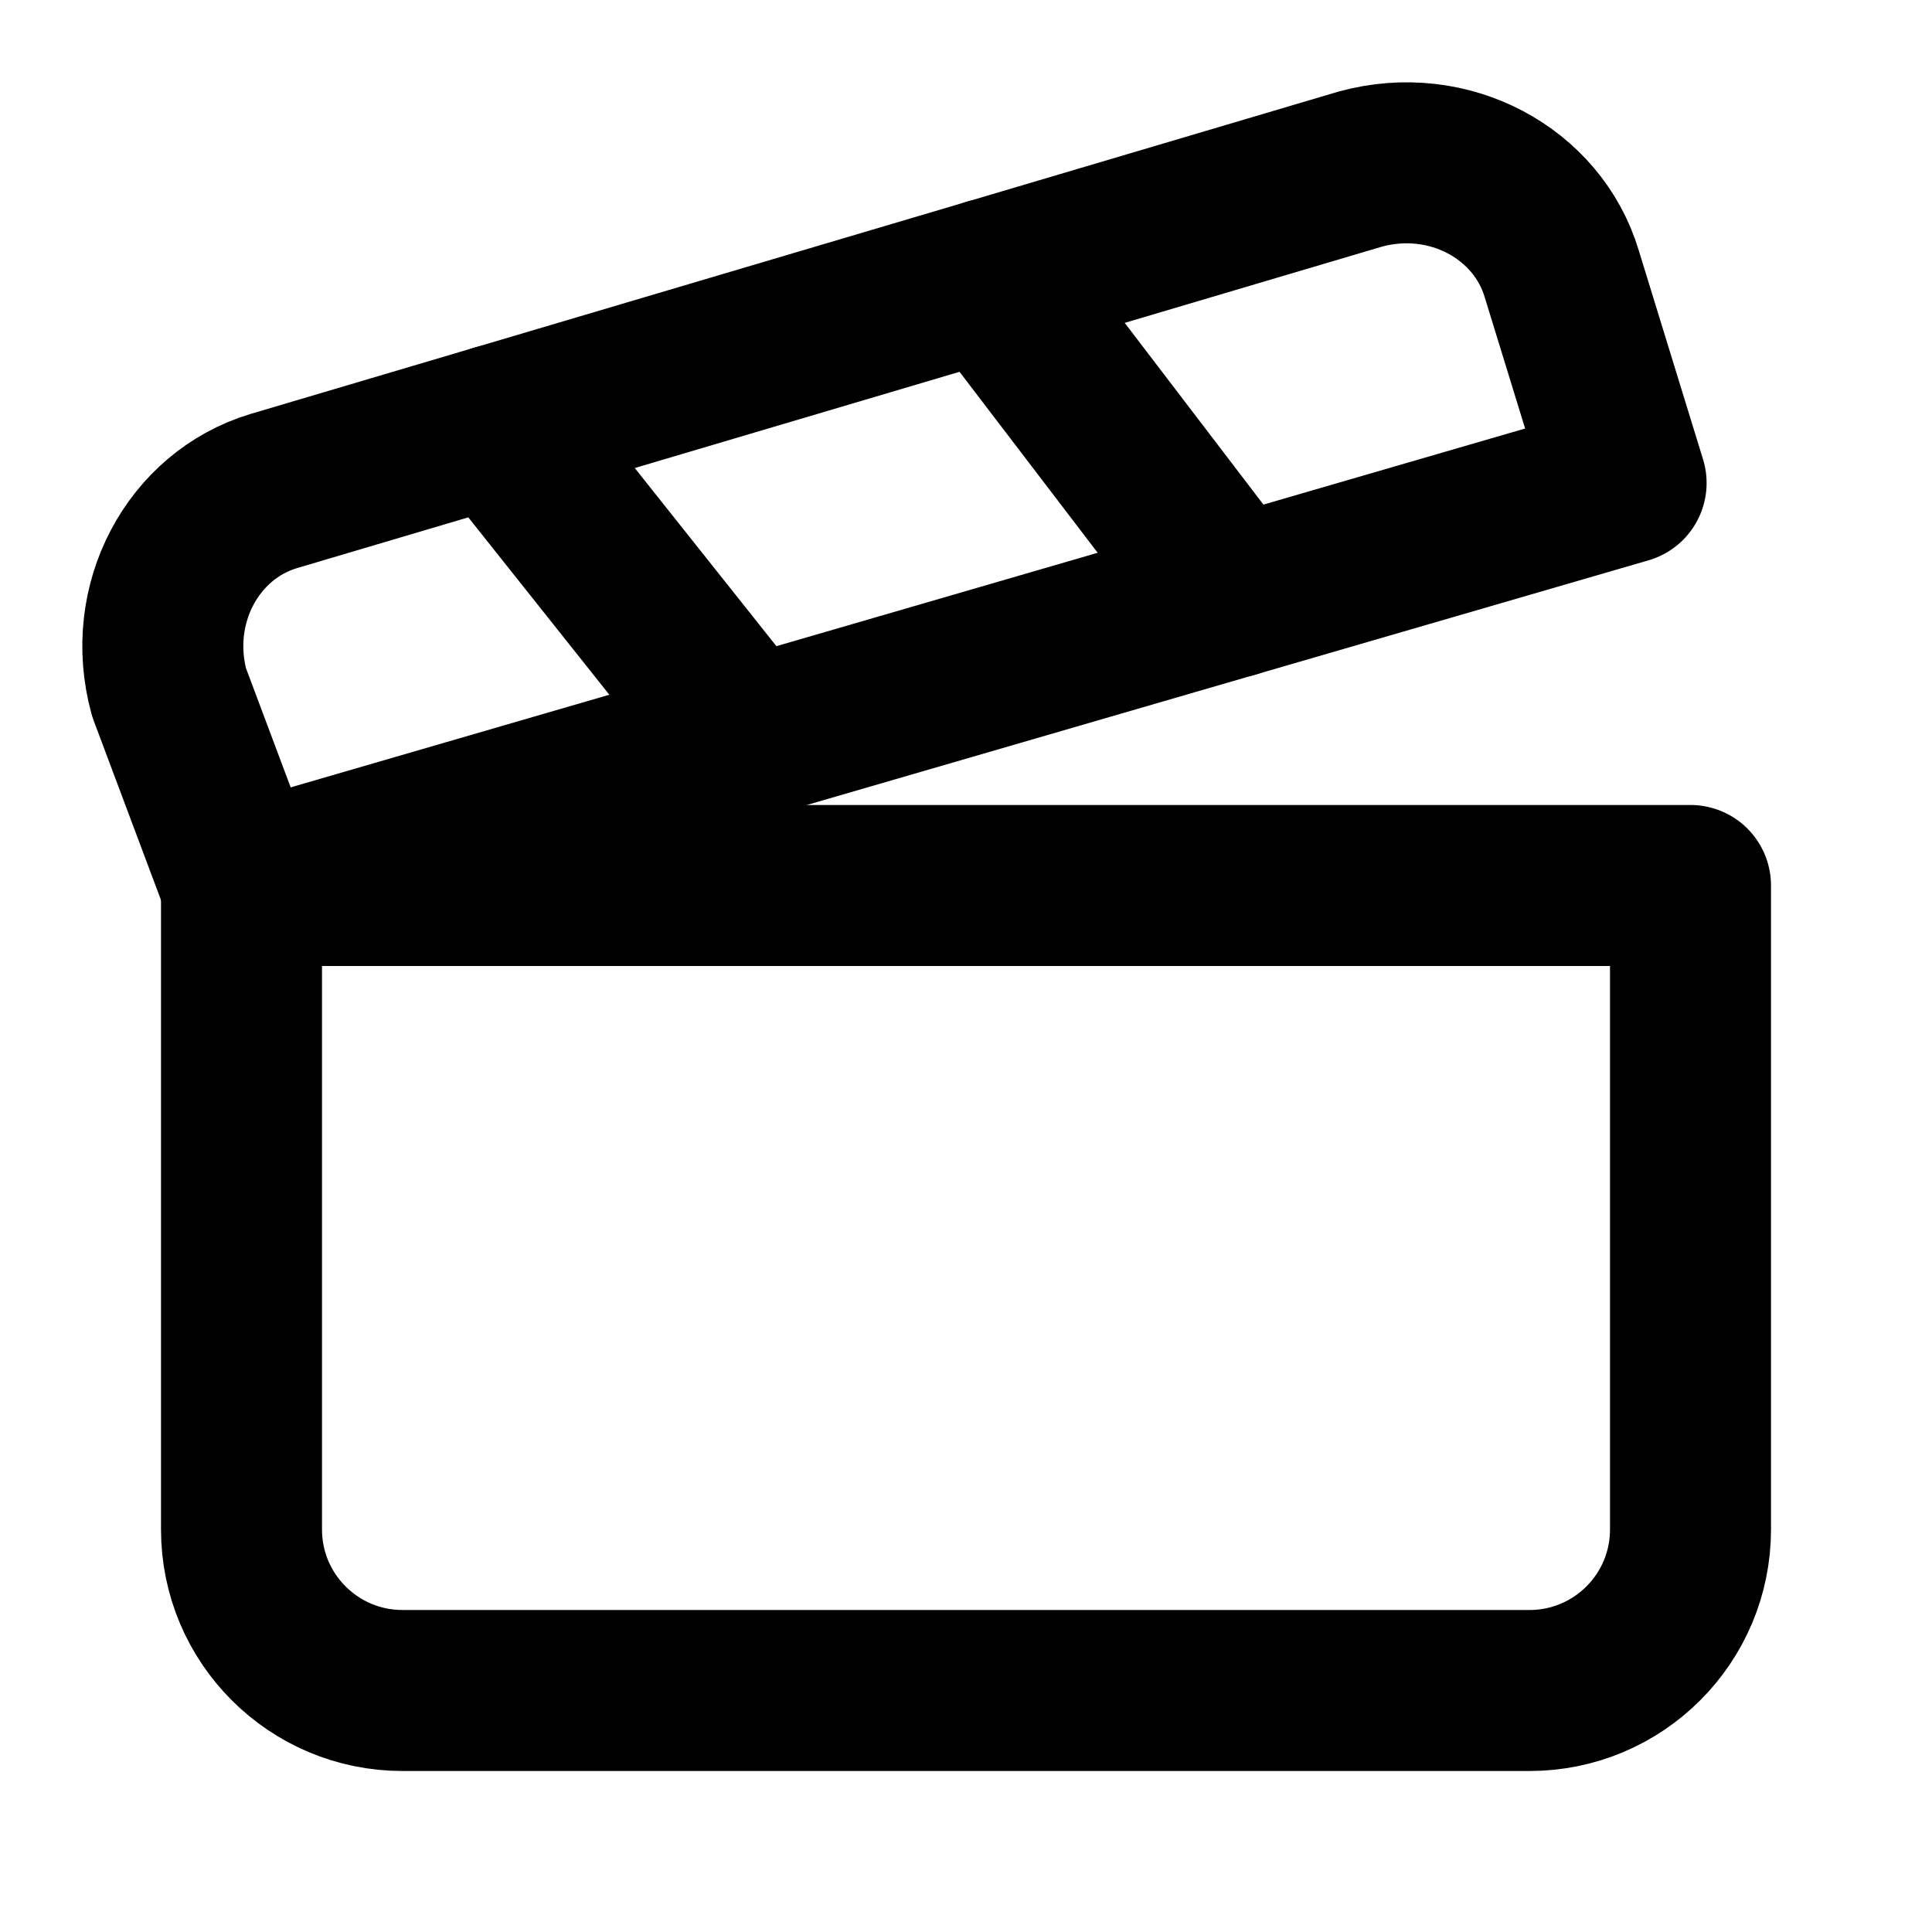
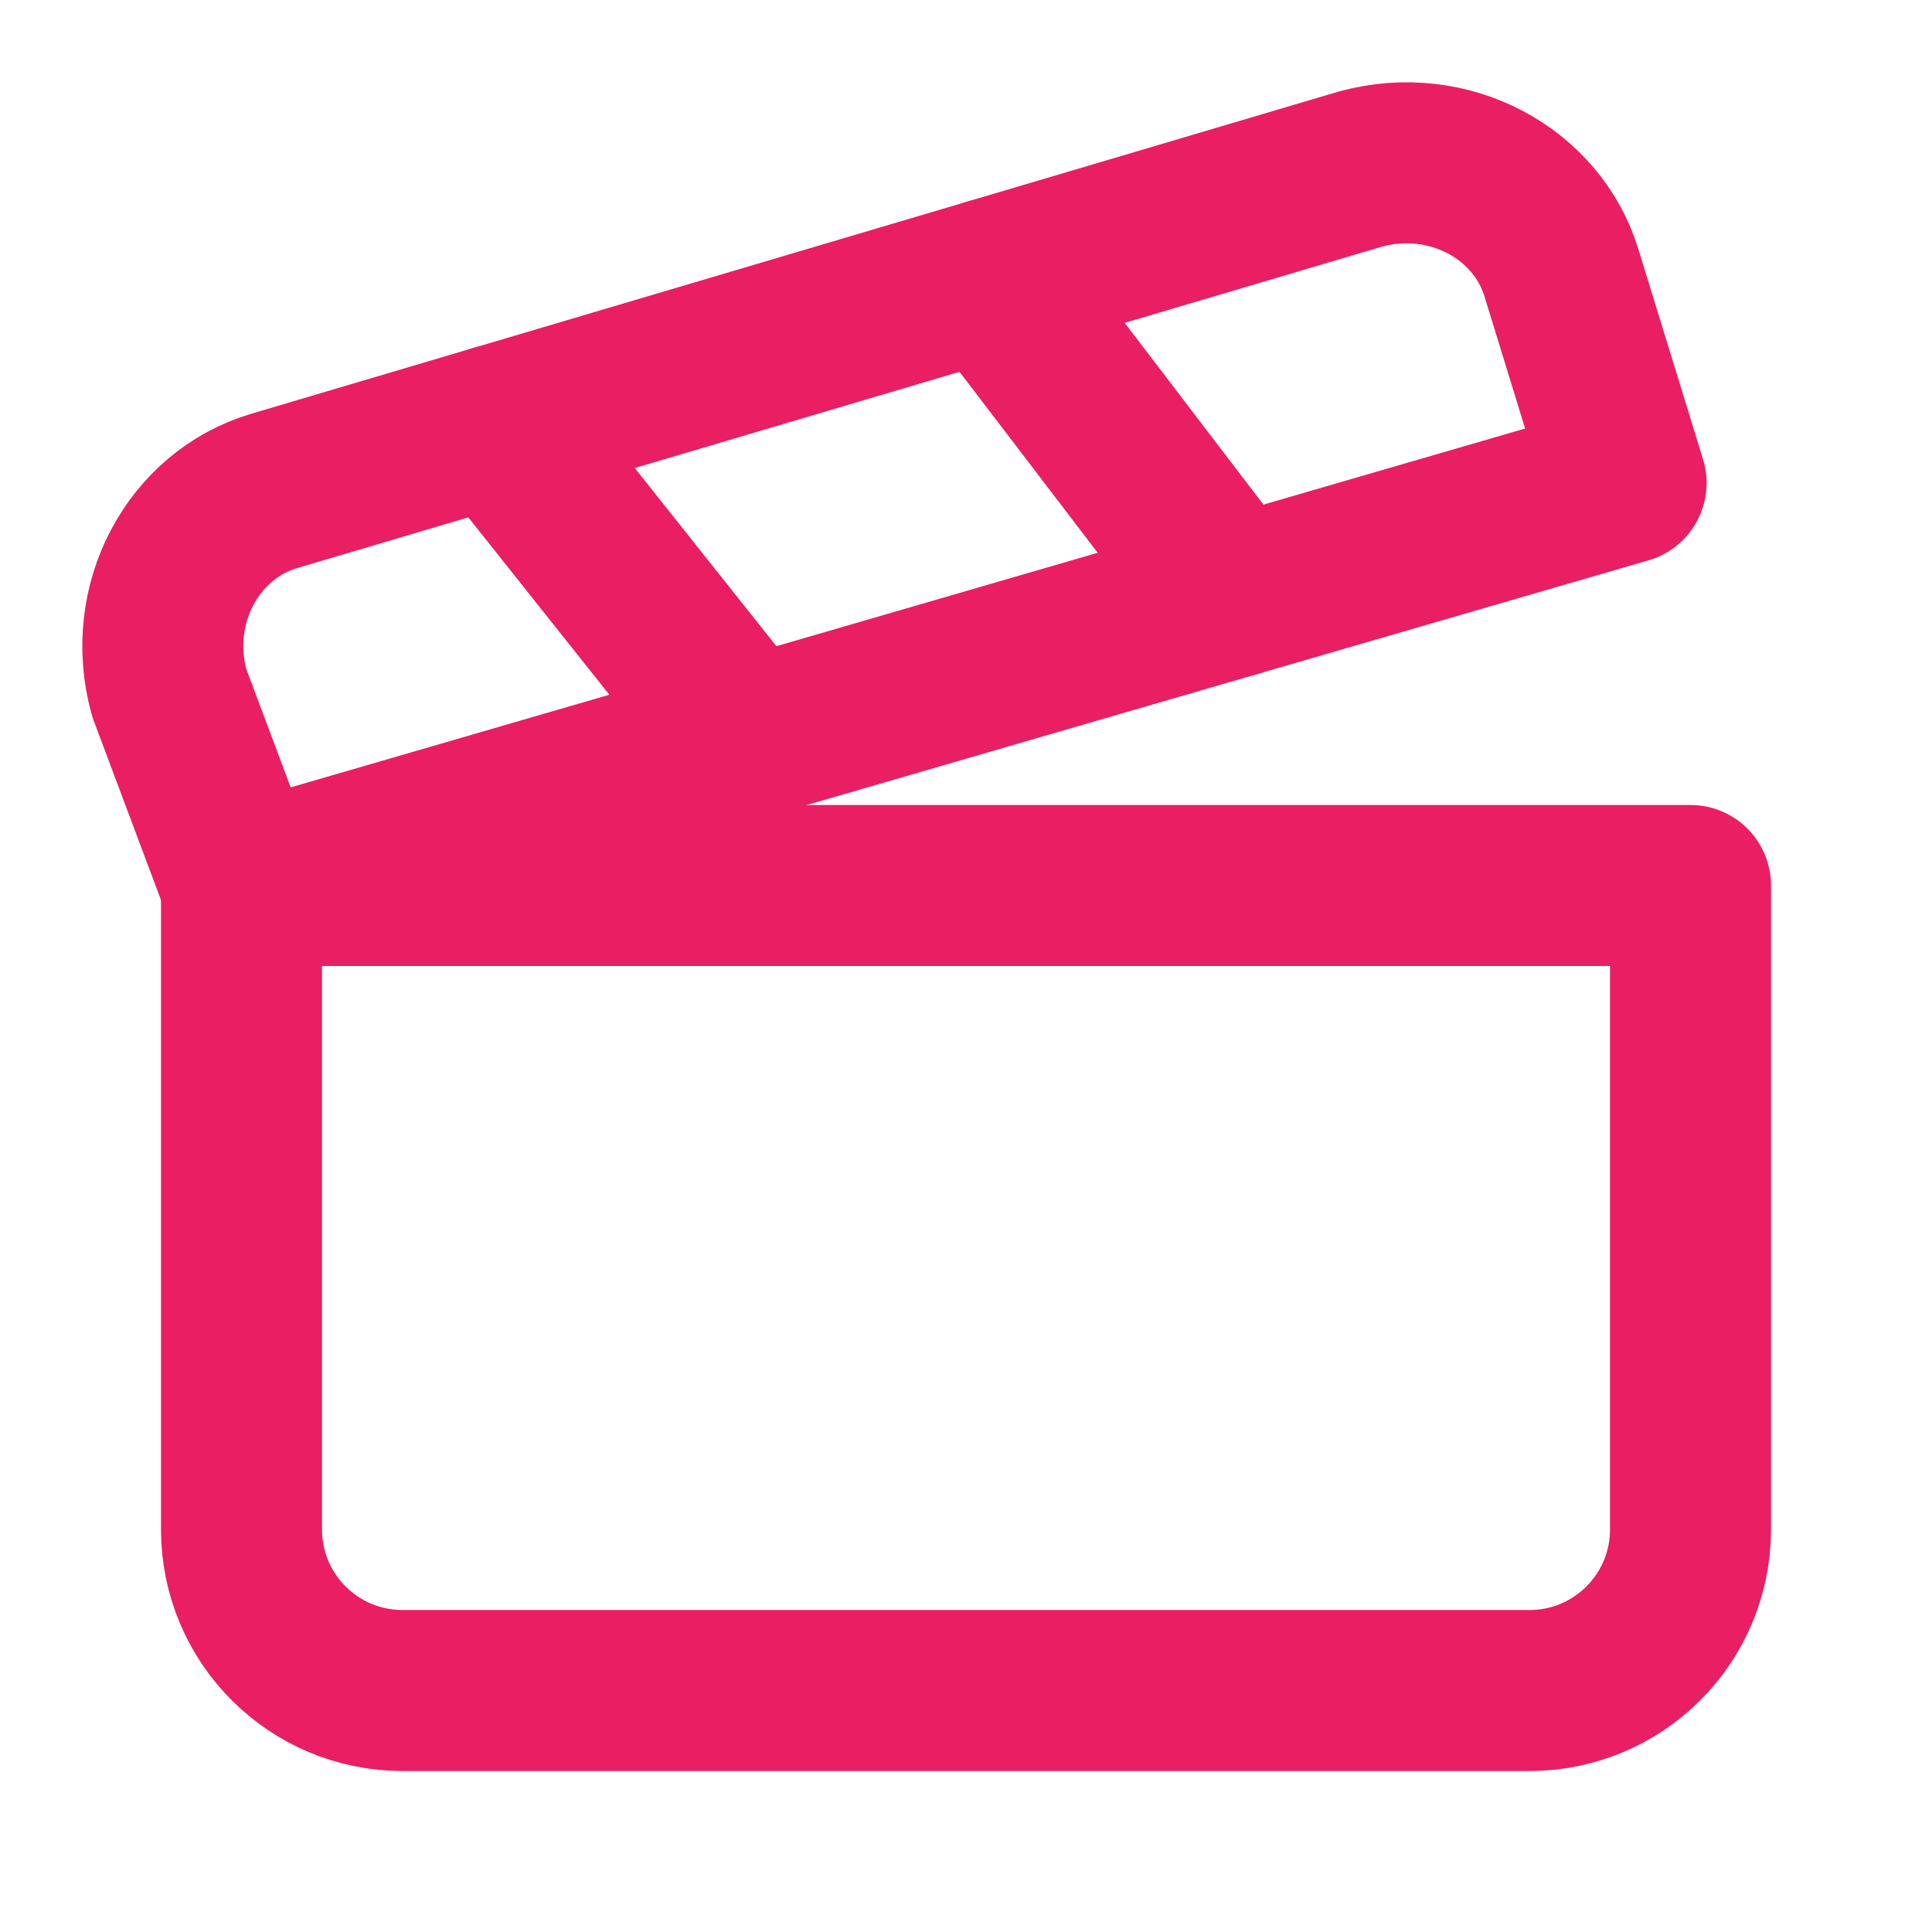
- <svg xmlns="http://www.w3.org/2000/svg" class="lucide lucide-clapperboard" width="24" height="24" viewBox="0 0 24 24" fill="none" stroke="currentColor" stroke-width="2" stroke-linecap="round" stroke-linejoin="round">
+ <svg xmlns="http://www.w3.org/2000/svg" class="lucide lucide-clapperboard" width="24" height="24" viewBox="0 0 24 24" fill="none" stroke="#E91E63" stroke-width="2" stroke-linecap="round" stroke-linejoin="round">
  <path d="m12.296 3.464 3.02 3.956" />
  <path d="M20.2 6 3 11l-.9-2.4c-.3-1.1.3-2.2 1.3-2.5l13.5-4c1.1-.3 2.2.3 2.5 1.3z" />
  <path d="M3 11h18v8a2 2 0 0 1-2 2H5a2 2 0 0 1-2-2z" />
  <path d="m6.18 5.276 3.1 3.899" />
</svg>
